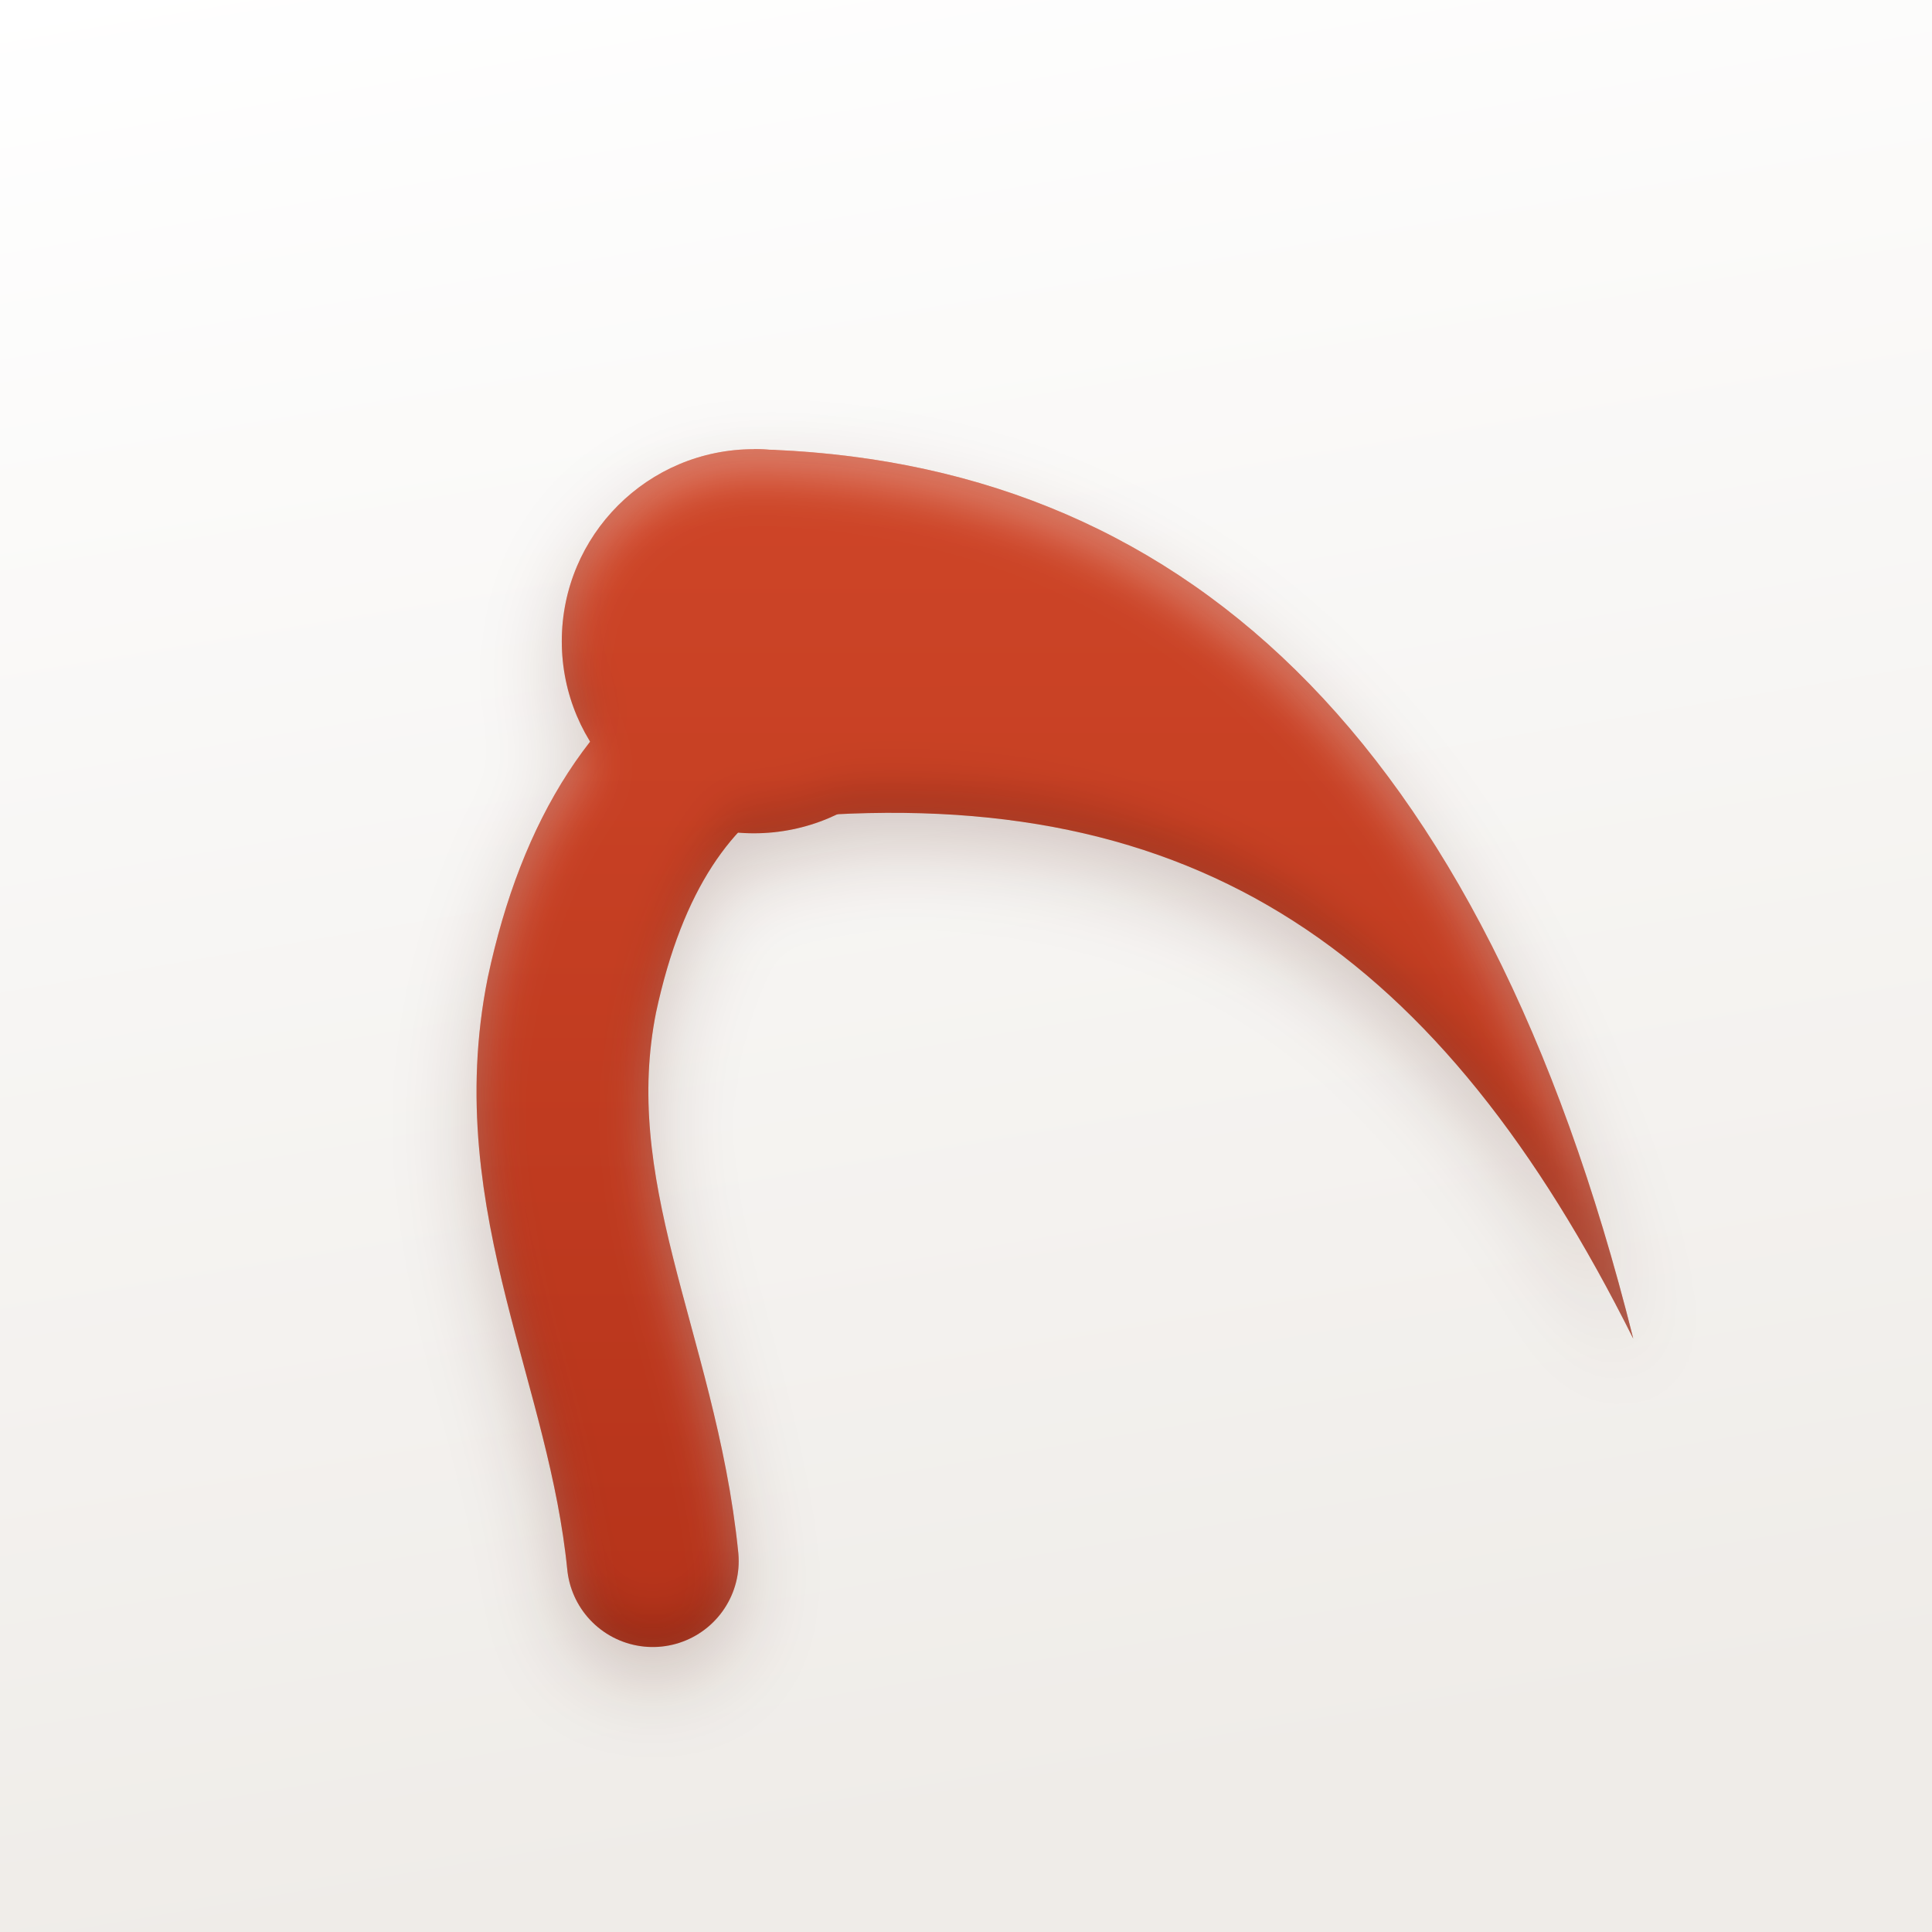
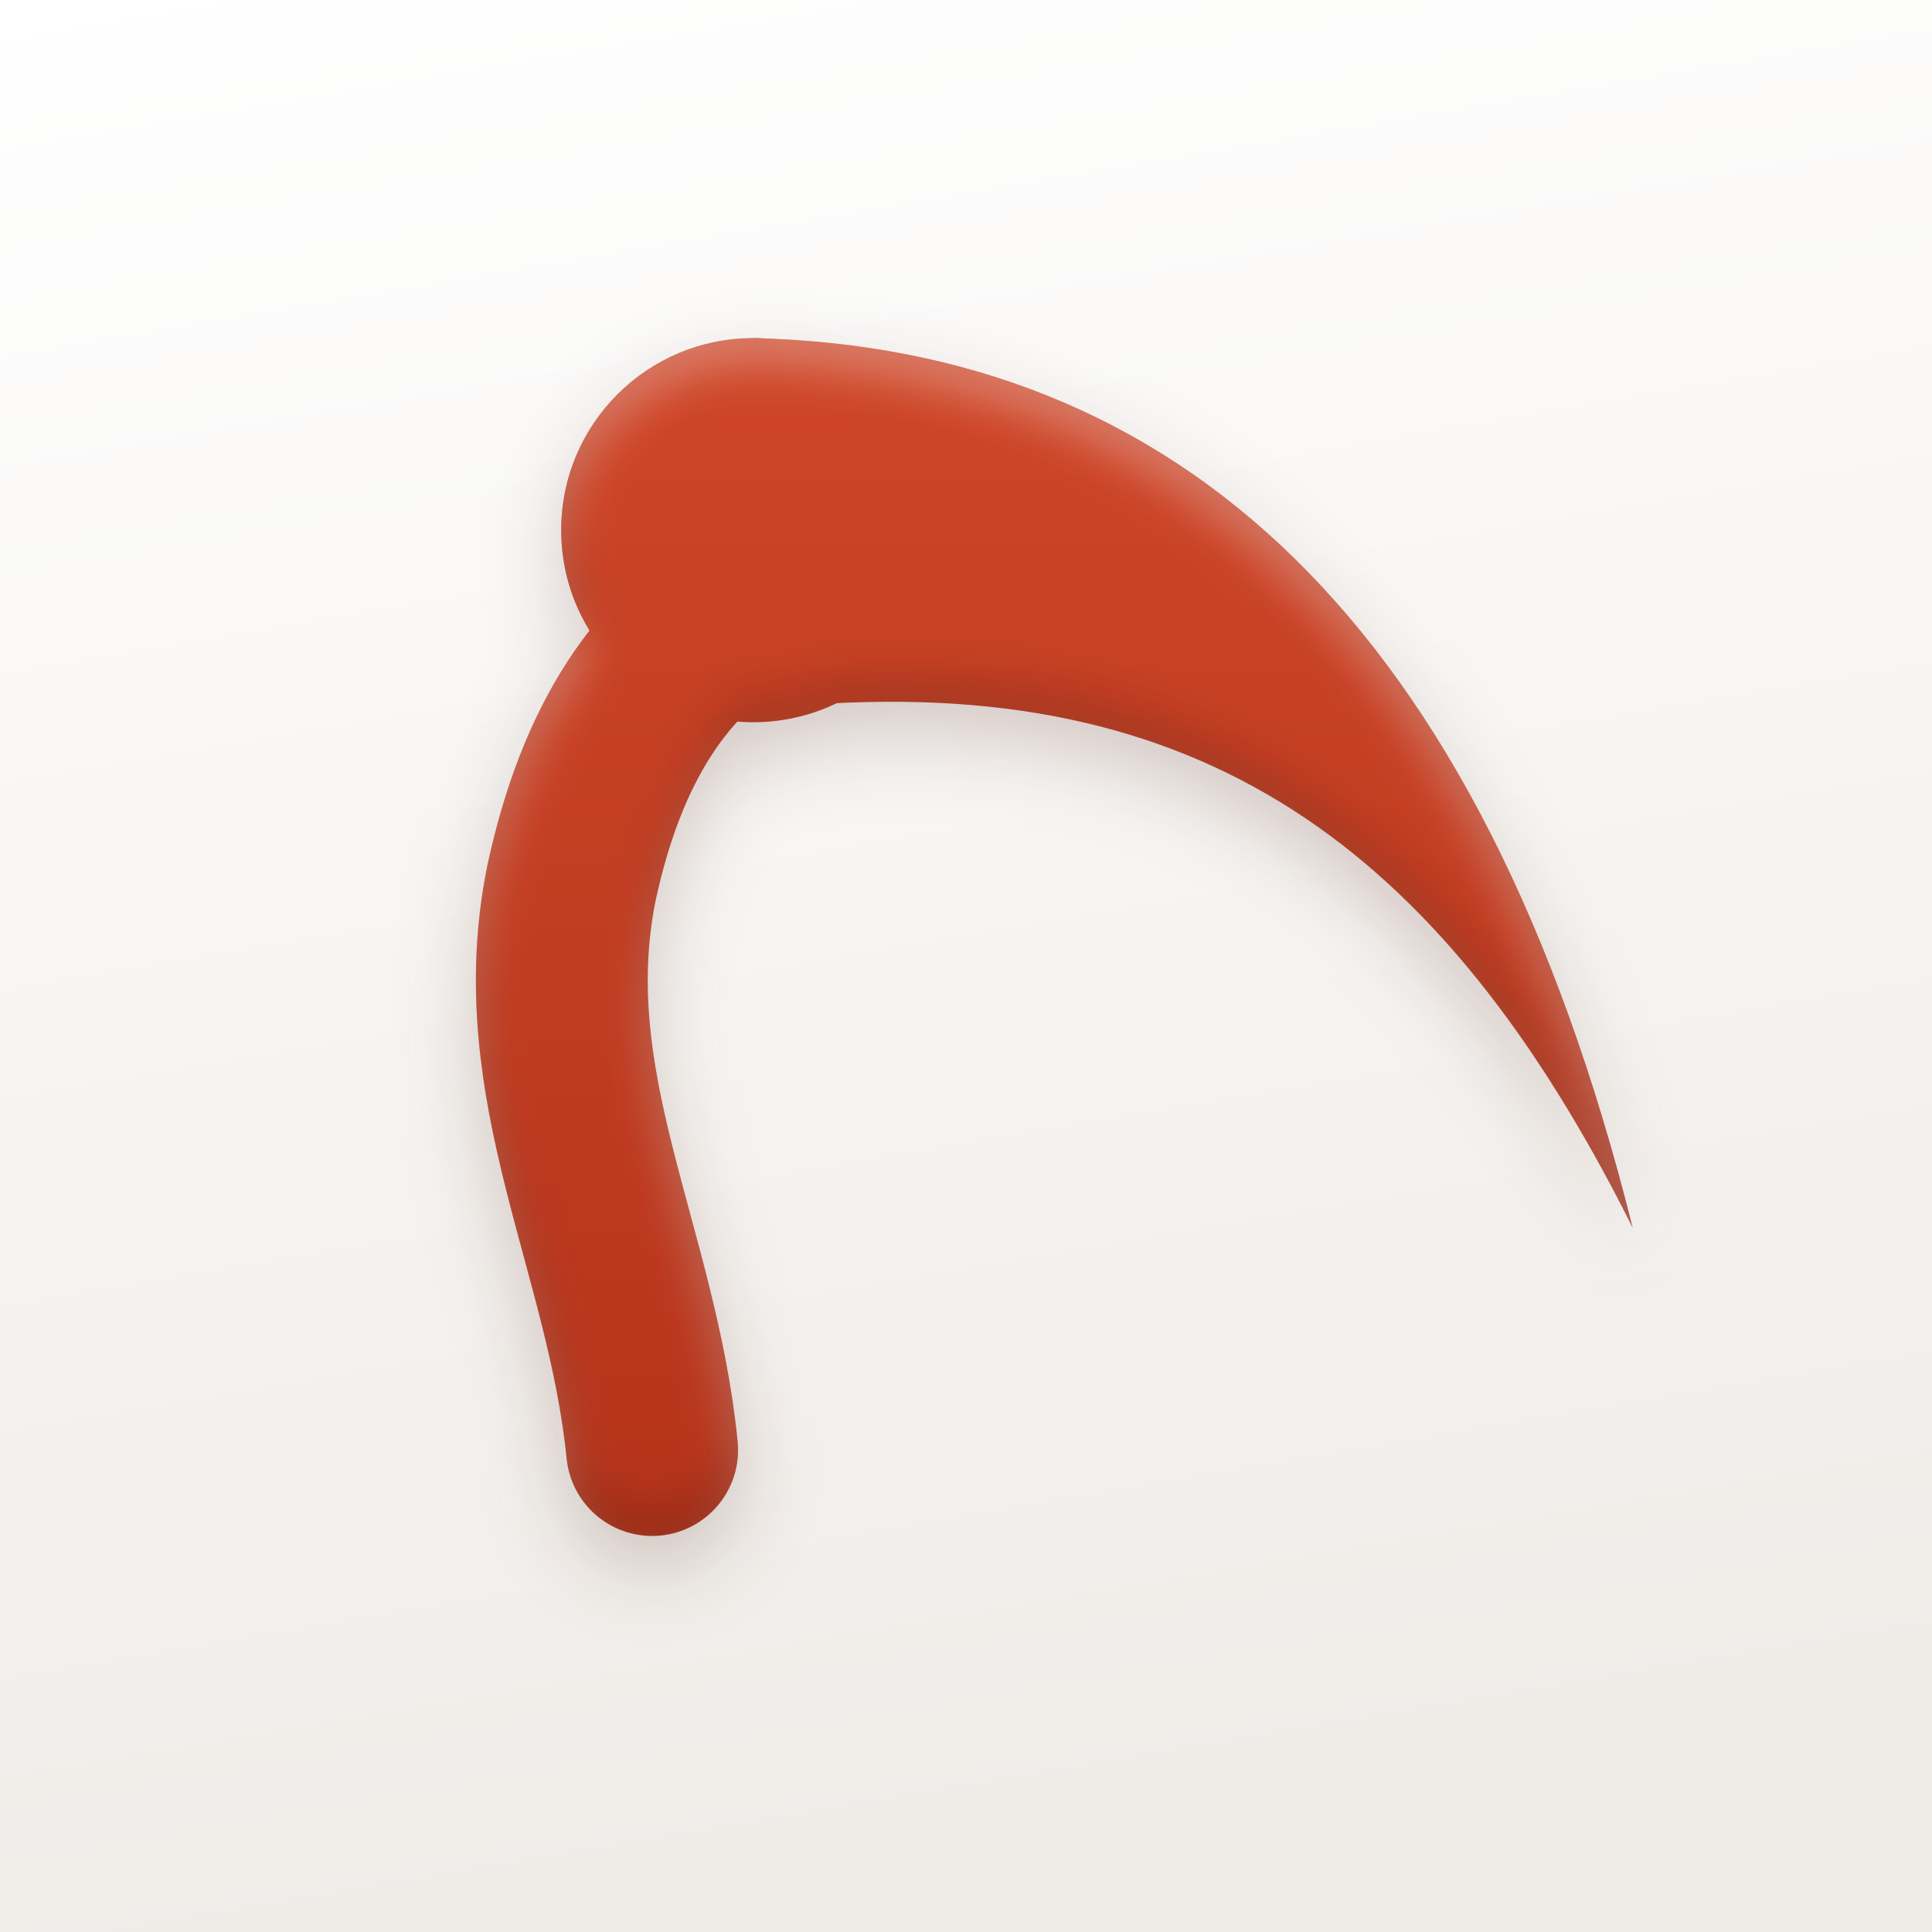
<svg xmlns="http://www.w3.org/2000/svg" width="512" height="512" viewBox="0 0 512 512">
  <defs>
    <linearGradient id="avbg" x1="0" y1="0" x2="0.17" y2="1">
      <stop offset="0" stop-color="#FFFFFF" />
      <stop offset="1" stop-color="#EFECE8" />
    </linearGradient>
    <linearGradient id="avg" gradientUnits="userSpaceOnUse" x1="0" y1="24.0" x2="0" y2="84.25">
      <stop offset="0" stop-color="#CF4628" />
      <stop offset="1" stop-color="#B5331A" />
    </linearGradient>
-     <filter id="avf" x="-20%" y="-20%" width="140%" height="150%" color-interpolation-filters="sRGB">
+     <filter id="avf" filterUnits="userSpaceOnUse" x="19.275" y="17" width="73.225" height="76.85" color-interpolation-filters="sRGB">
      <feGaussianBlur in="SourceAlpha" stdDeviation="1.1" result="b" />
      <feOffset in="b" dy="1.3" result="bd" />
      <feComposite in="SourceAlpha" in2="bd" operator="out" result="top" />
      <feFlood flood-color="#fff" flood-opacity="0.3" />
      <feComposite in2="top" operator="in" result="hl" />
      <feOffset in="b" dy="-1.3" result="bu" />
      <feComposite in="SourceAlpha" in2="bu" operator="out" result="bot" />
      <feFlood flood-color="#000" flood-opacity="0.16" />
      <feComposite in2="bot" operator="in" result="sh" />
-       <feGaussianBlur in="SourceAlpha" stdDeviation="2" result="db" />
+       <feGaussianBlur in="SourceAlpha" stdDeviation="2.0" result="db" />
      <feOffset in="db" dy="1.6" result="do" />
-       <feFlood flood-color="#4a0f04" flood-opacity="0.2" />
+       <feFlood flood-color="#4A0F04" flood-opacity="0.2" />
      <feComposite in2="do" operator="in" result="drop" />
      <feMerge>
        <feMergeNode in="drop" />
        <feMergeNode in="SourceGraphic" />
        <feMergeNode in="hl" />
        <feMergeNode in="sh" />
      </feMerge>
    </filter>
  </defs>
  <rect width="512" height="512" rx="0" fill="url(#avbg)" />
-   <g transform="translate(-19.884 -14.904) scale(5.35764)">
+   <g transform="translate(-20.051 -44.341) scale(5.35764)">
    <g filter="url(#avf)">
      <path d="M36 80C35 70 30 62 32 52 33.5 45 36.5 40.5 41 38" fill="none" stroke="url(#avg)" stroke-width="8.5" stroke-linecap="round" />
      <path d="M41 25C62 25.5 77 39 84.5 69 75 50 63 41.5 43 43.2z" fill="url(#avg)" />
      <circle cx="41" cy="34.5" r="9.5" fill="url(#avg)" />
    </g>
  </g>
</svg>
